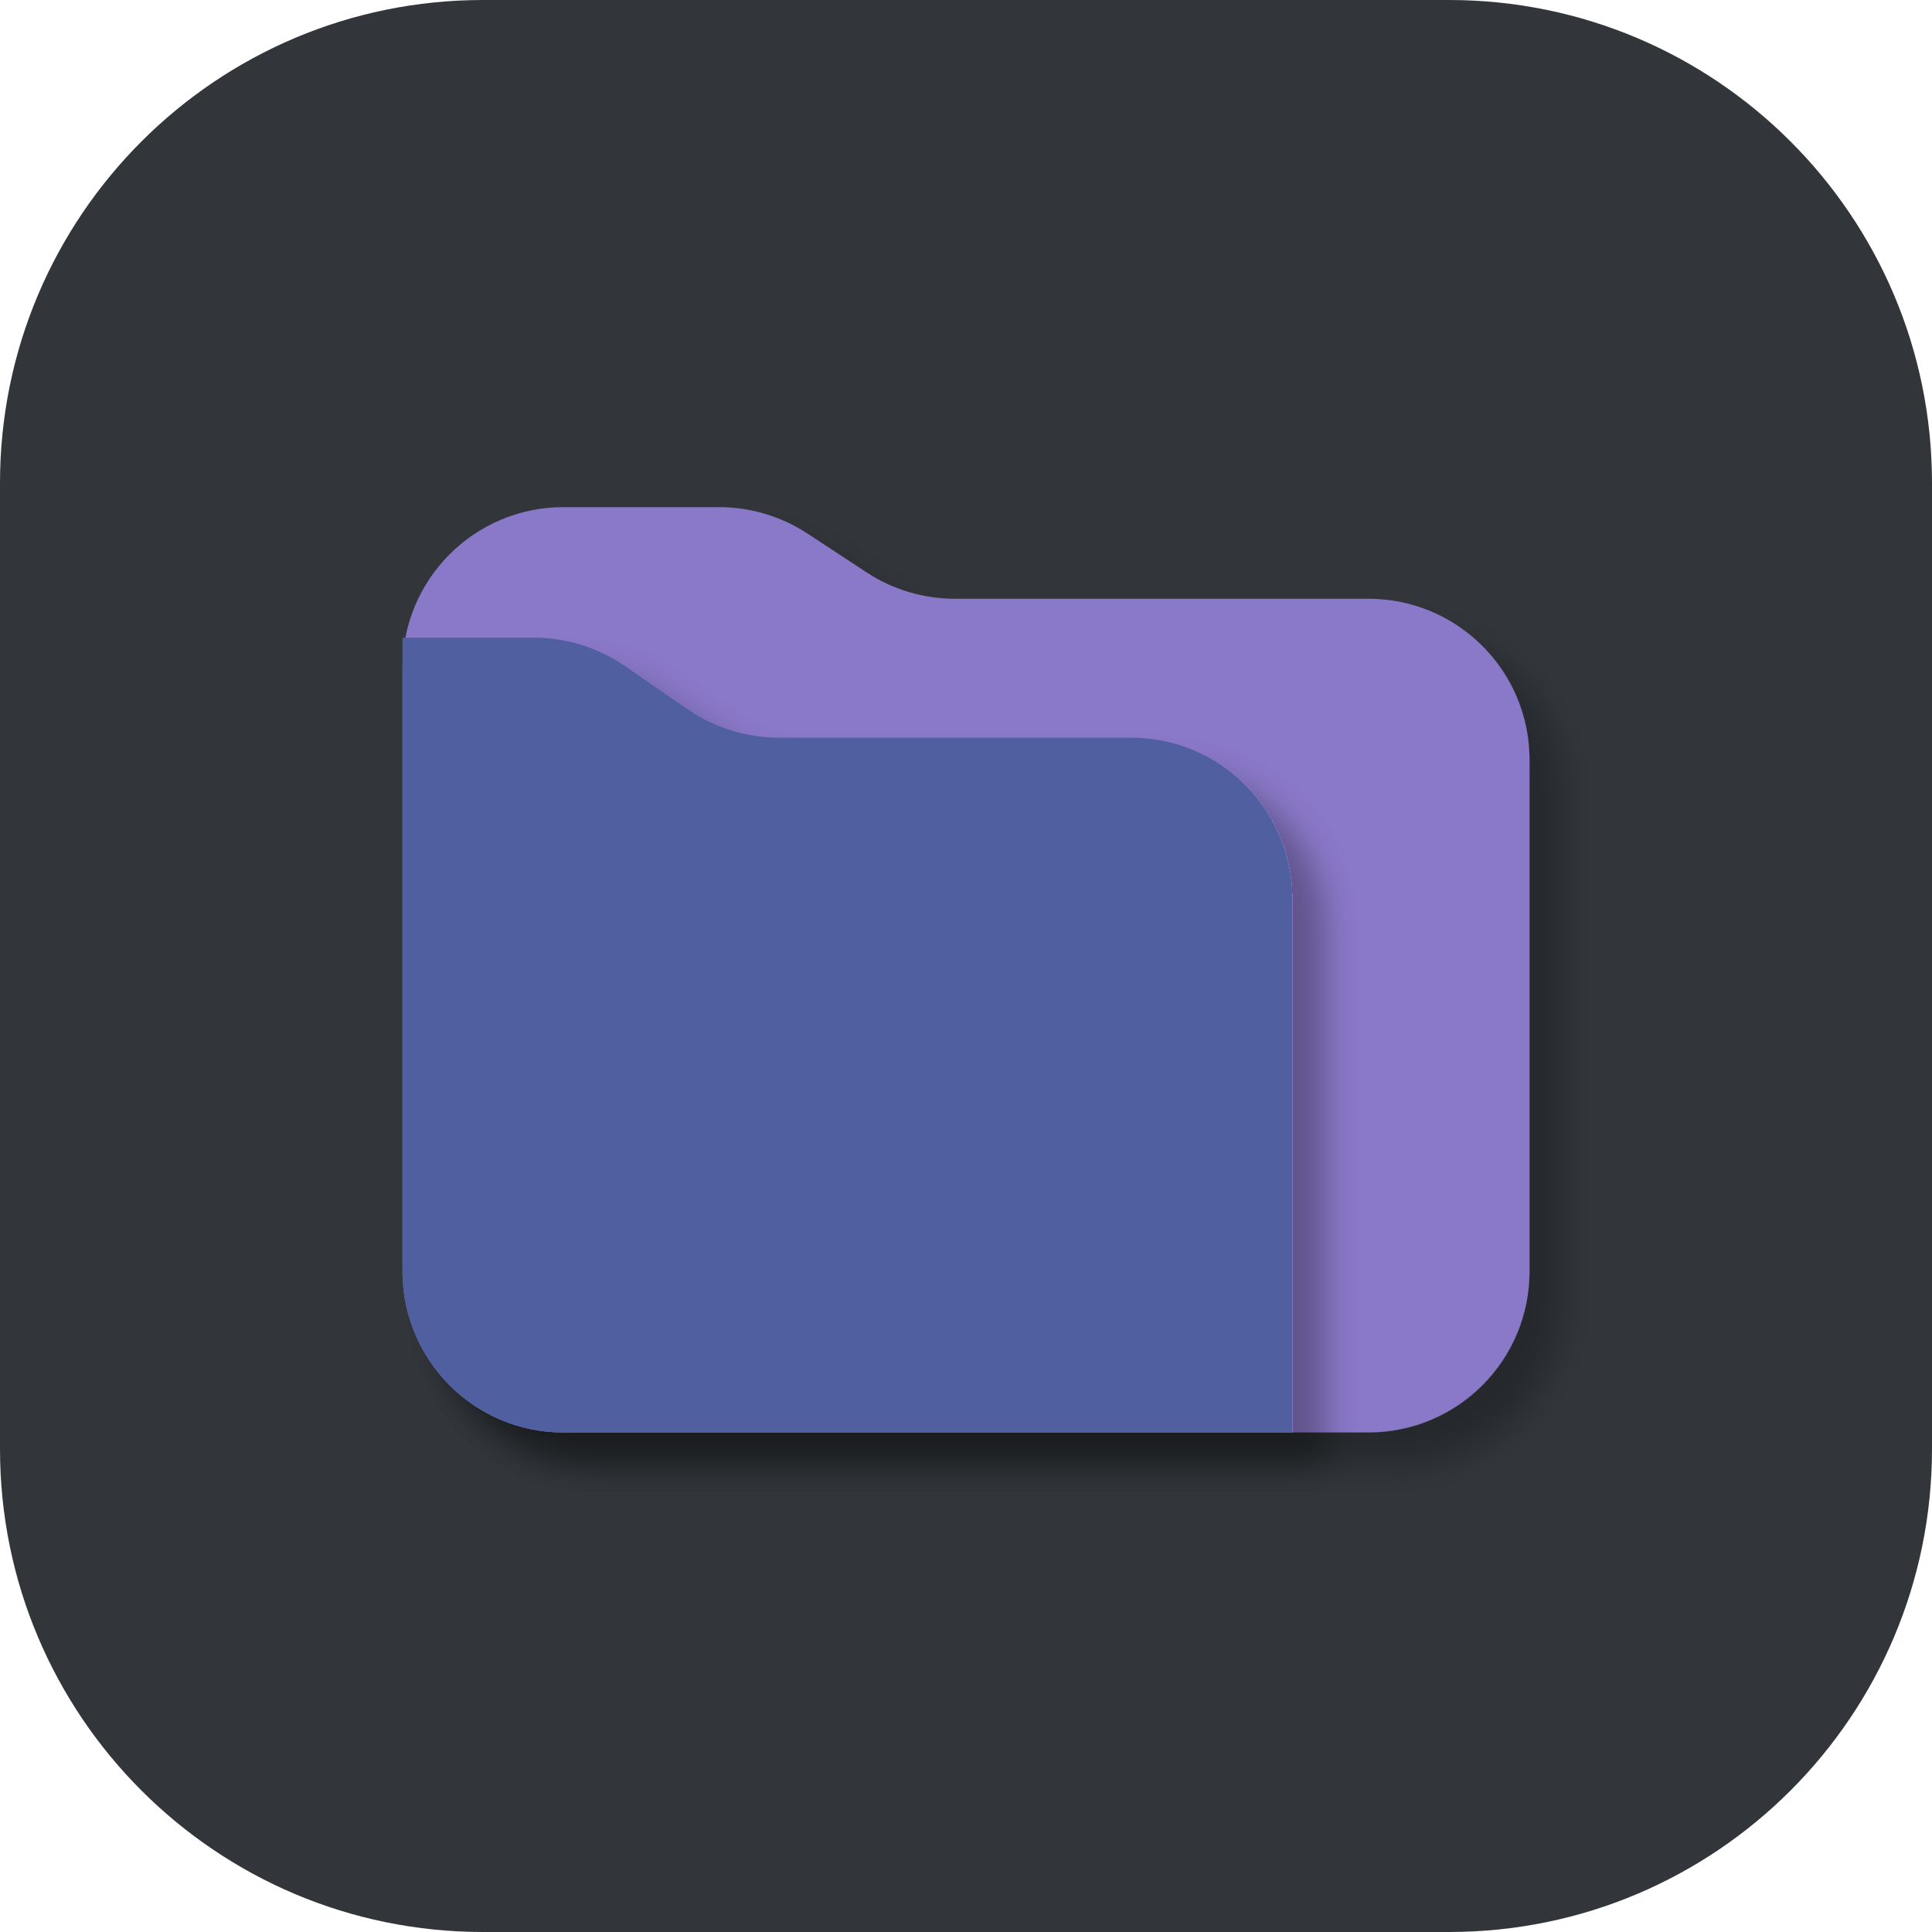
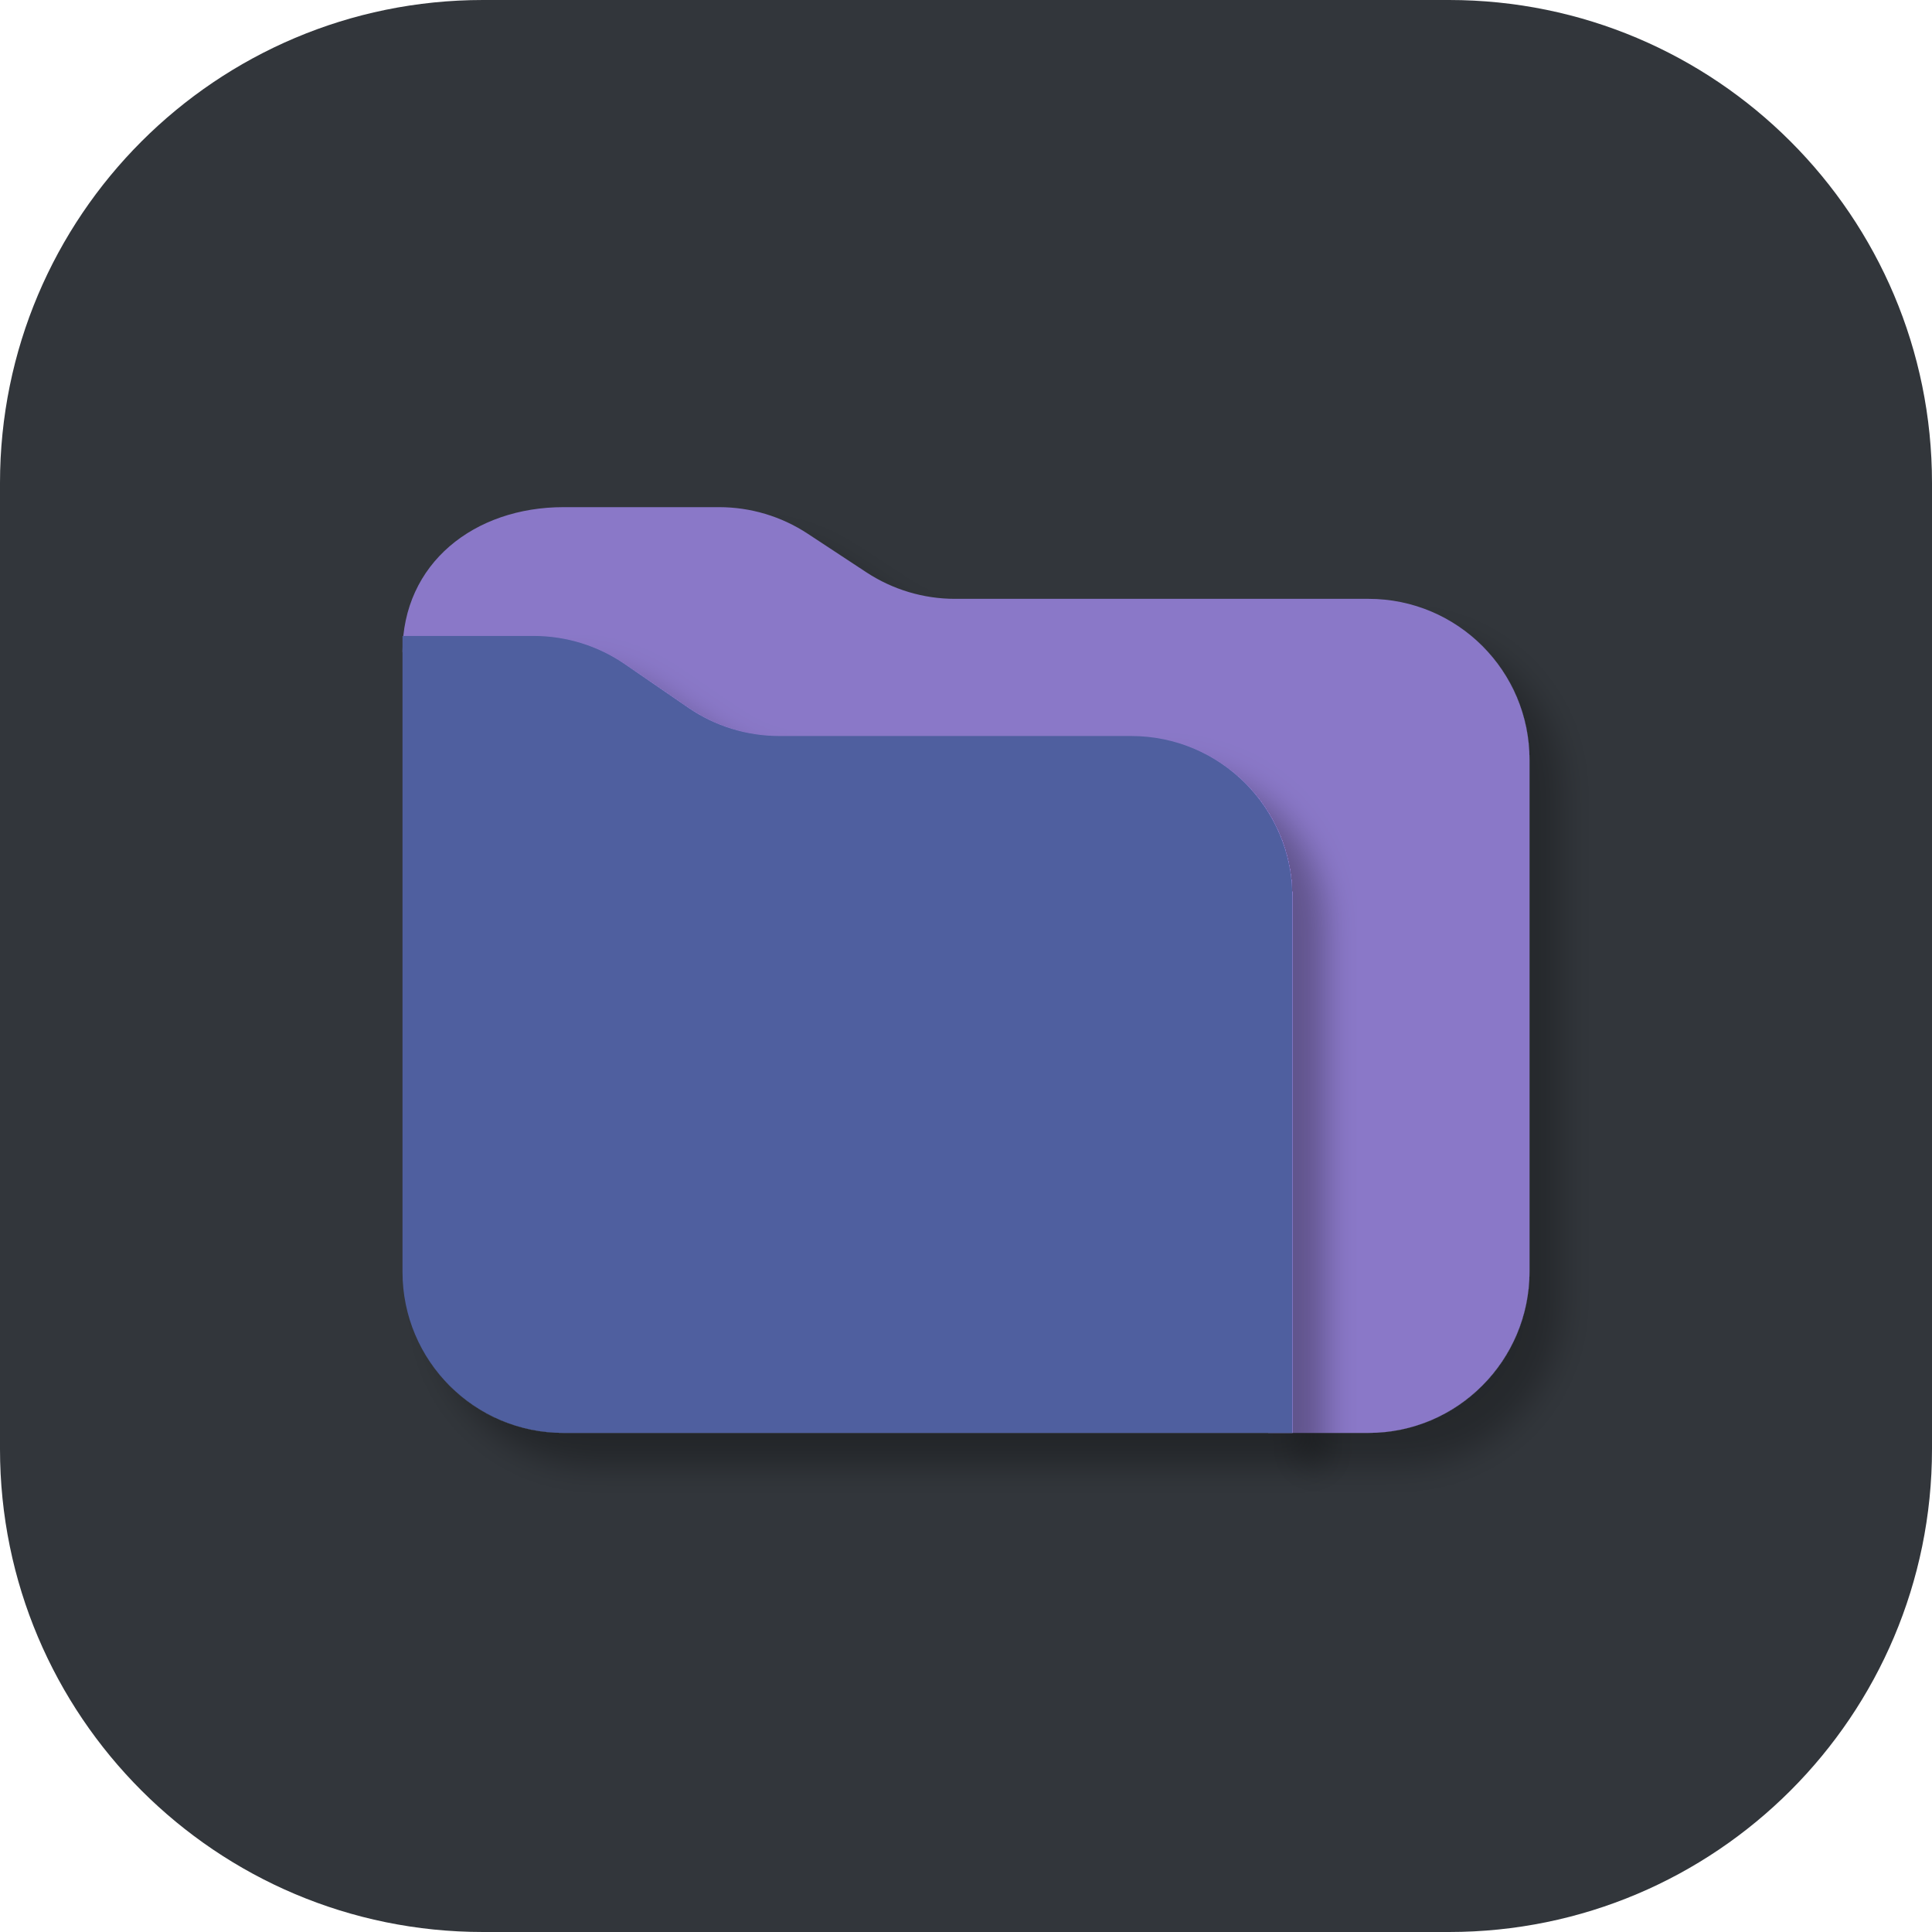
<svg xmlns="http://www.w3.org/2000/svg" width="24" height="24" viewBox="0 0 24 24" fill="none">
  <rect width="24" height="24" rx="6" fill="#32363B" />
-   <g filter="url(#filter0_d_148_189)">
-     <path d="M5 8.3C5 7.195 5.895 6.3 7 6.3H8.933C9.323 6.3 9.705 6.414 10.032 6.629L10.763 7.109C11.089 7.324 11.471 7.438 11.862 7.438H17C18.105 7.438 19 8.334 19 9.438V15.794C19 16.899 18.105 17.794 17 17.794H7C5.895 17.794 5 16.899 5 15.794V8.3Z" fill="#8A78C8" />
+   <g filter="url(#filter0_d_289_1128)">
+     <path d="M8.933 6.3C9.323 6.3 9.705 6.414 10.032 6.629L10.763 7.11C11.089 7.324 11.471 7.439 11.862 7.439H17C18.105 7.439 19 8.334 19 9.439V15.795C19 16.899 18.105 17.8 17 17.8H15.753V11.143C15.753 10.039 15.157 9.344 14.053 9.344H9.681C9.277 9.344 8.882 9.221 8.549 8.992L7.763 8.452C7.43 8.223 7.035 8.1 6.63 8.1H5C5 6.995 5.895 6.3 7 6.3H8.933Z" fill="#8A78C8" />
  </g>
-   <g filter="url(#filter1_d_148_189)">
-     <path d="M5 7.921H6.63C7.035 7.921 7.43 8.044 7.763 8.273L8.549 8.813C8.882 9.042 9.277 9.164 9.681 9.164H14.053C15.157 9.164 16.053 10.06 16.053 11.164V17.795H7C5.895 17.795 5 16.899 5 15.795V7.921Z" fill="#4F5F9F" />
+   <g filter="url(#filter1_d_289_1128)">
+     <path d="M5 7.9H6.63C7.035 7.9 7.43 8.023 7.763 8.252L8.549 8.792C8.882 9.021 9.277 9.143 9.681 9.143H14.053C15.157 9.143 16.053 10.039 16.053 11.143V17.8H7C5.895 17.8 5 16.905 5 15.8V7.9Z" fill="#4F5F9F" />
  </g>
  <defs>
-     <filter id="filter0_d_148_189" x="5" y="6.3" width="14.8" height="12.295" filterUnits="userSpaceOnUse" color-interpolation-filters="sRGB">
+     <filter id="filter0_d_289_1128" x="5" y="6.3" width="14.8" height="12.3" filterUnits="userSpaceOnUse" color-interpolation-filters="sRGB">
      <feFlood flood-opacity="0" result="BackgroundImageFix" />
      <feColorMatrix in="SourceAlpha" type="matrix" values="0 0 0 0 0 0 0 0 0 0 0 0 0 0 0 0 0 0 127 0" result="hardAlpha" />
      <feOffset dx="0.4" dy="0.4" />
      <feGaussianBlur stdDeviation="0.2" />
      <feComposite in2="hardAlpha" operator="out" />
      <feColorMatrix type="matrix" values="0 0 0 0 0 0 0 0 0 0 0 0 0 0 0 0 0 0 0.25 0" />
-       <feBlend mode="normal" in2="BackgroundImageFix" result="effect1_dropShadow_148_189" />
-       <feBlend mode="normal" in="SourceGraphic" in2="effect1_dropShadow_148_189" result="shape" />
+       <feBlend mode="normal" in2="BackgroundImageFix" result="effect1_dropShadow_289_1128" />
+       <feBlend mode="normal" in="SourceGraphic" in2="effect1_dropShadow_289_1128" result="shape" />
    </filter>
-     <filter id="filter1_d_148_189" x="5" y="7.921" width="11.853" height="10.674" filterUnits="userSpaceOnUse" color-interpolation-filters="sRGB">
+     <filter id="filter1_d_289_1128" x="5" y="7.9" width="11.853" height="10.7" filterUnits="userSpaceOnUse" color-interpolation-filters="sRGB">
      <feFlood flood-opacity="0" result="BackgroundImageFix" />
      <feColorMatrix in="SourceAlpha" type="matrix" values="0 0 0 0 0 0 0 0 0 0 0 0 0 0 0 0 0 0 127 0" result="hardAlpha" />
      <feOffset dx="0.4" dy="0.4" />
      <feGaussianBlur stdDeviation="0.2" />
      <feComposite in2="hardAlpha" operator="out" />
      <feColorMatrix type="matrix" values="0 0 0 0 0 0 0 0 0 0 0 0 0 0 0 0 0 0 0.3 0" />
-       <feBlend mode="normal" in2="BackgroundImageFix" result="effect1_dropShadow_148_189" />
-       <feBlend mode="normal" in="SourceGraphic" in2="effect1_dropShadow_148_189" result="shape" />
+       <feBlend mode="normal" in2="BackgroundImageFix" result="effect1_dropShadow_289_1128" />
+       <feBlend mode="normal" in="SourceGraphic" in2="effect1_dropShadow_289_1128" result="shape" />
    </filter>
  </defs>
</svg>
